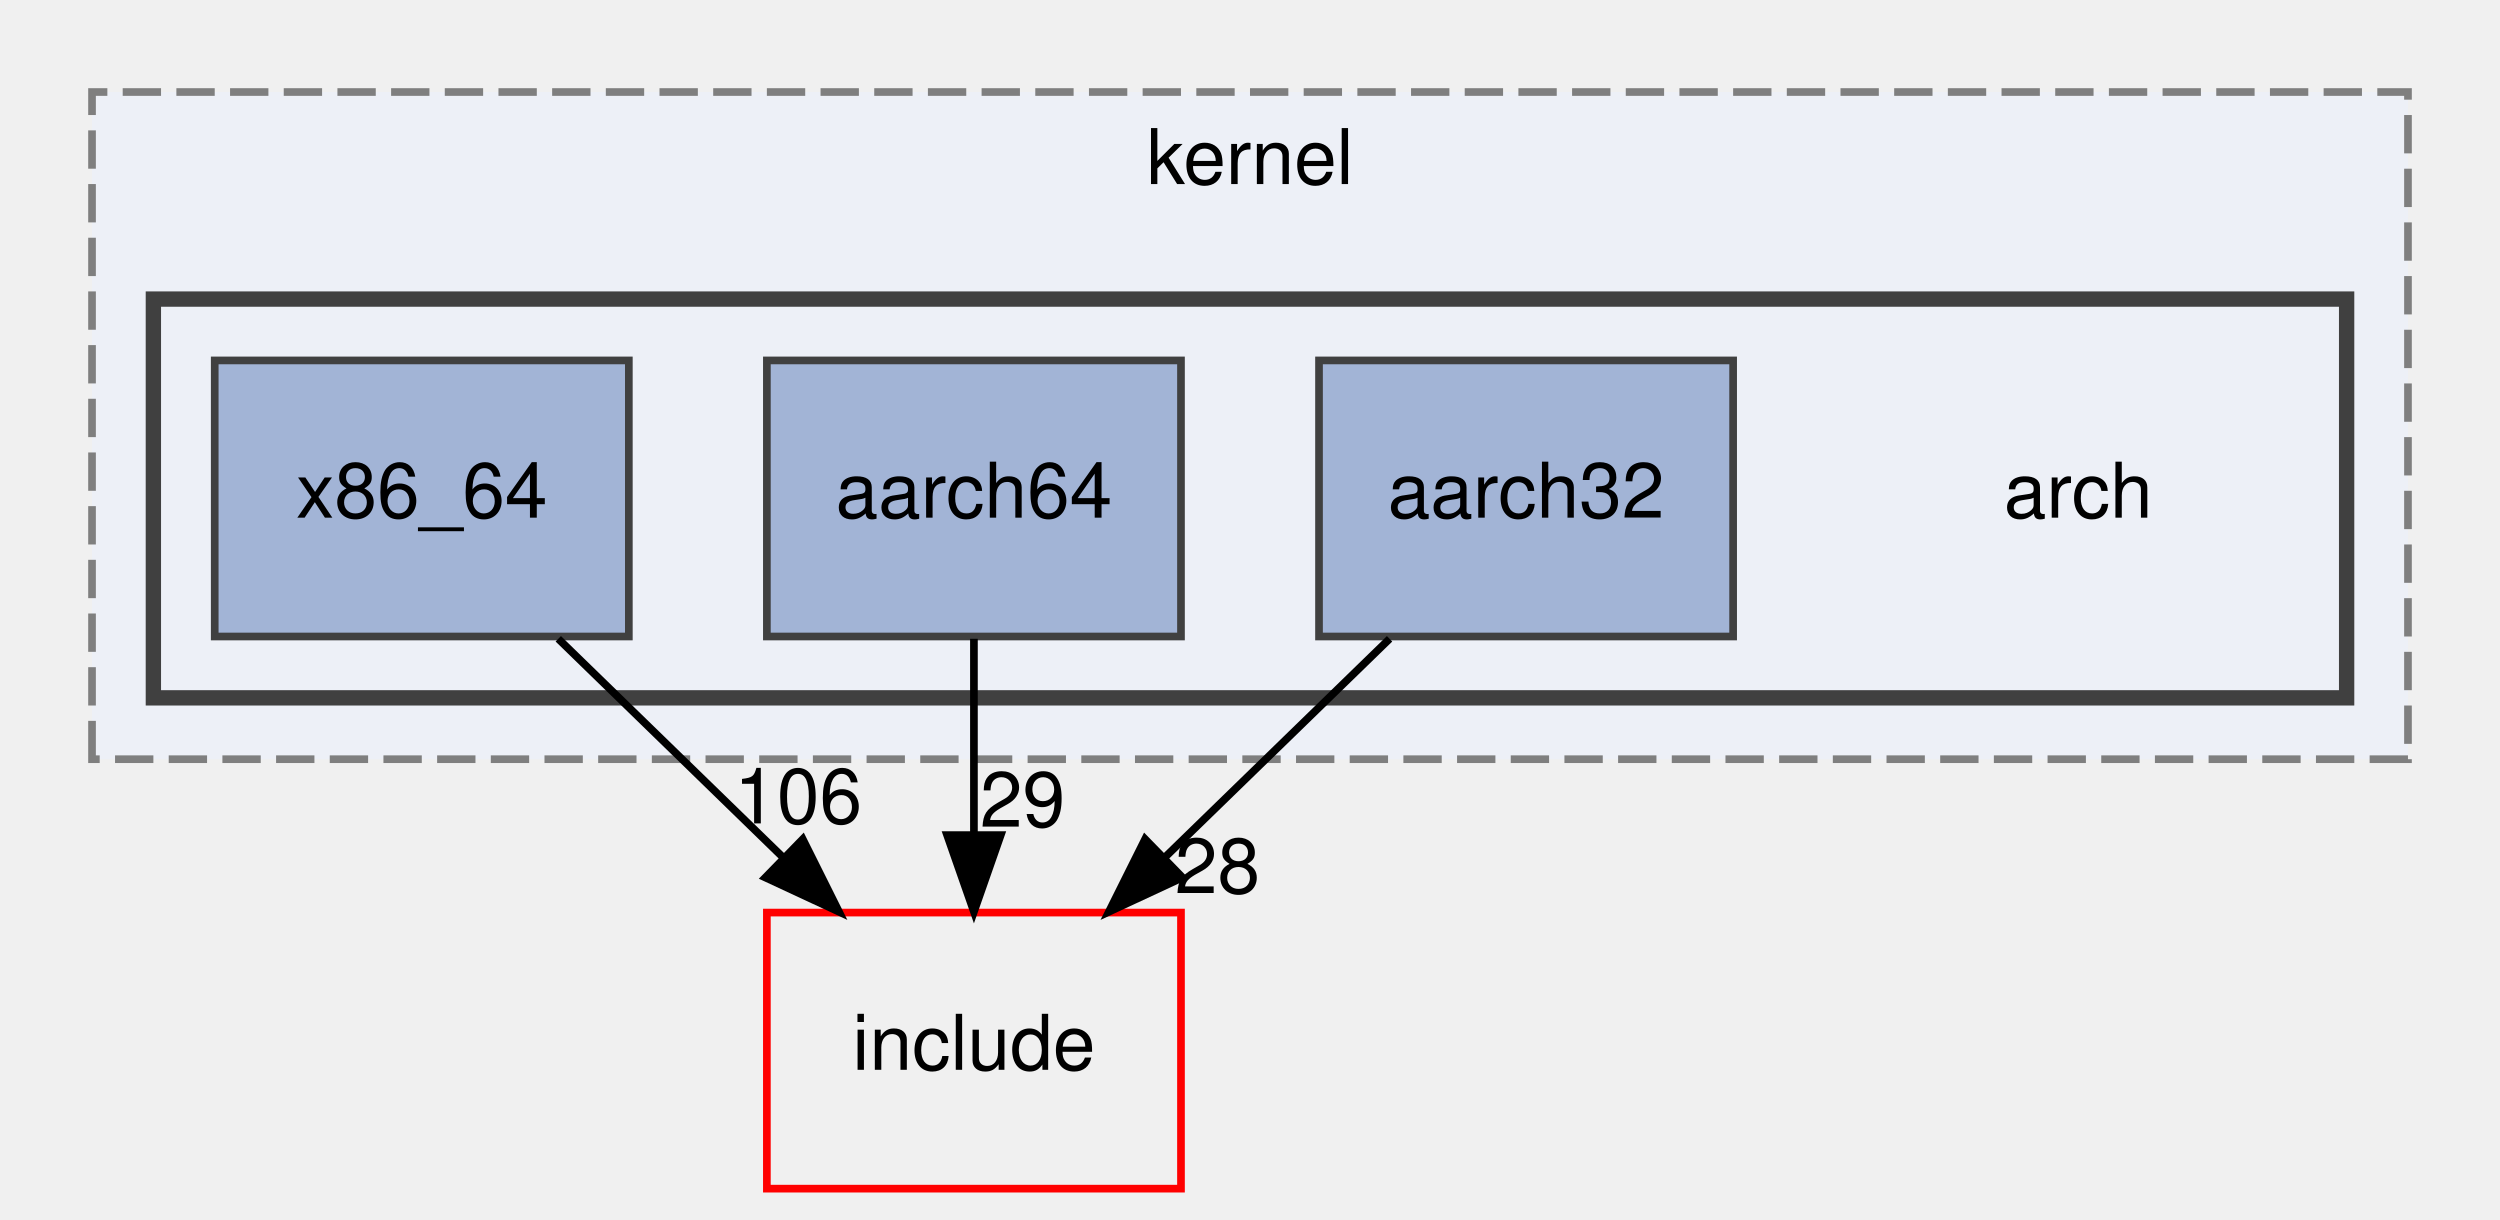
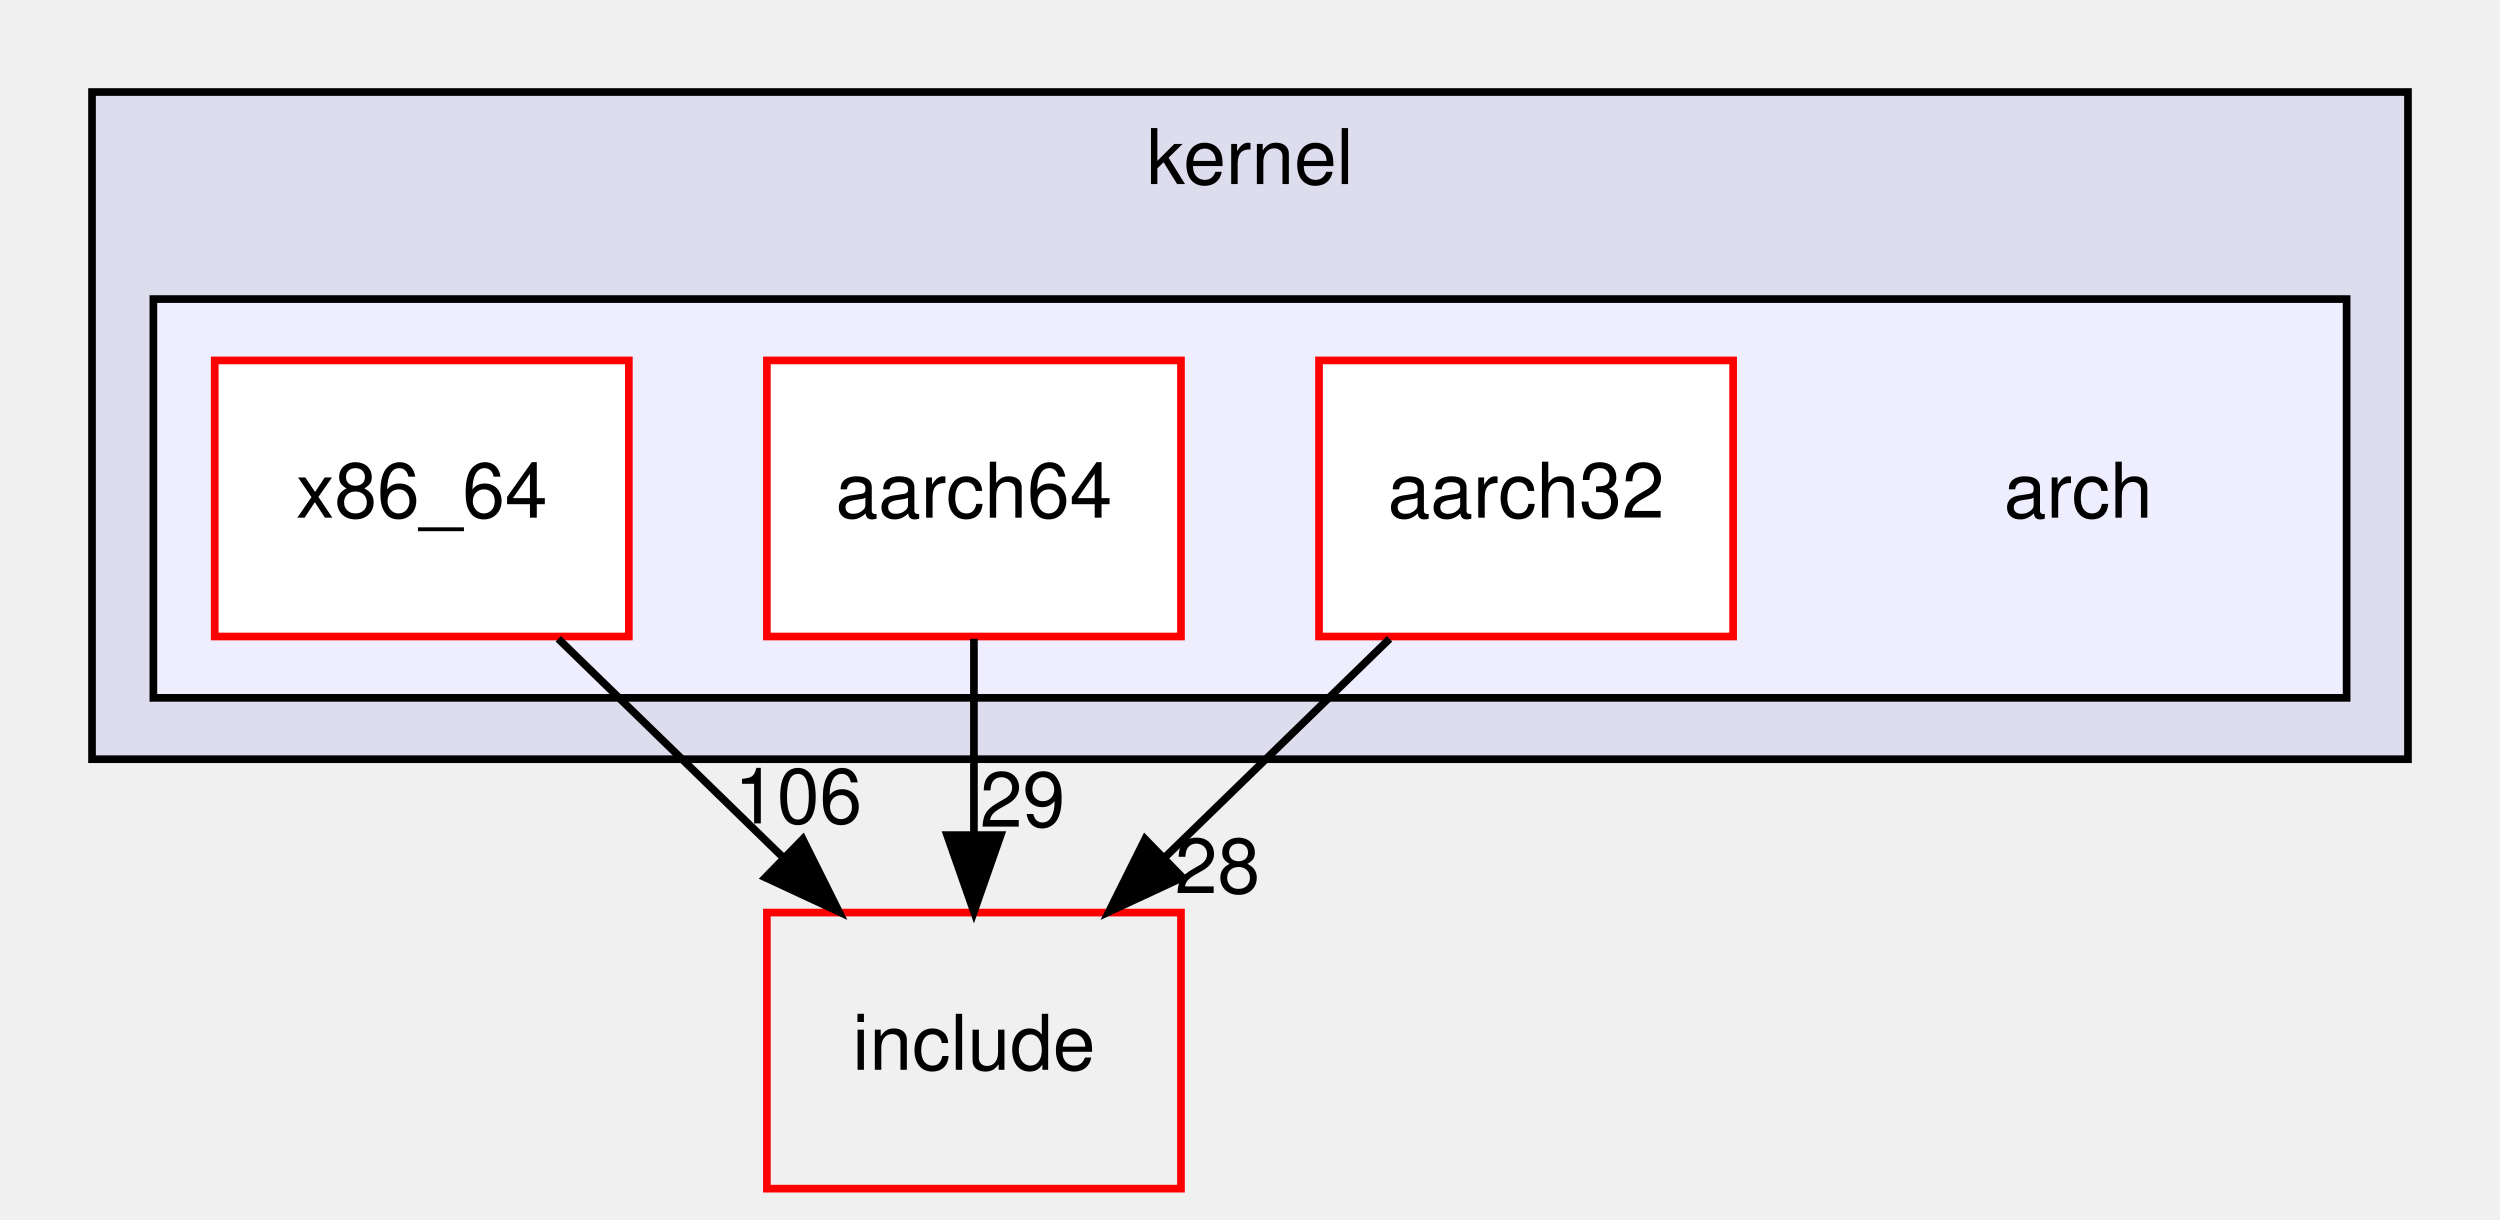
<svg xmlns="http://www.w3.org/2000/svg" xmlns:xlink="http://www.w3.org/1999/xlink" width="326pt" height="159pt" viewBox="0.00 0.00 326.00 159.00">
  <g id="graph0" class="graph" transform="scale(1 1) rotate(0) translate(4 155)">
    <g id="clust1" class="cluster">
      <g id="a_clust1">
        <a xlink:href="dir_cbd7f246bdf7dc0a50281a272327e6ed.html" target="_top" xlink:title="kernel">
-           <polygon fill="#edf0f7" stroke="#7f7f7f" stroke-dasharray="5,2" points="8,-56 8,-143 310,-143 310,-56 8,-56" />
+           <polygon fill="#ddddee" stroke="black" points="8,-56 8,-143 310,-143 310,-56 8,-56" />
          <text text-anchor="middle" x="159" y="-131" font-family="Helvetica,sans-Serif" font-size="10.00">kernel</text>
        </a>
      </g>
    </g>
    <g id="clust2" class="cluster">
      <g id="a_clust2">
        <a xlink:href="dir_76e3dd4d2fa719e8d3b096e9aa563982.html" target="_top">
-           <polygon fill="#edf0f7" stroke="#404040" stroke-width="2" points="16,-64 16,-116 302,-116 302,-64 16,-64" />
+           <polygon fill="#eeeeff" stroke="black" points="16,-64 16,-116 302,-116 302,-64 16,-64" />
        </a>
      </g>
    </g>
    <g id="node1" class="node">
      <text text-anchor="middle" x="267" y="-87.5" font-family="Helvetica,sans-Serif" font-size="10.00">arch</text>
    </g>
    <g id="node2" class="node">
      <g id="a_node2">
        <a xlink:href="dir_164d9d2f5b0c525076e27a6a92d62d00.html" target="_top" xlink:title="aarch32">
-           <polygon fill="#a2b4d6" stroke="#404040" points="222,-108 168,-108 168,-72 222,-72 222,-108" />
+           <polygon fill="white" stroke="red" points="222,-108 168,-108 168,-72 222,-72 222,-108" />
          <text text-anchor="middle" x="195" y="-87.5" font-family="Helvetica,sans-Serif" font-size="10.00">aarch32</text>
        </a>
      </g>
    </g>
    <g id="node5" class="node">
      <g id="a_node5">
        <a xlink:href="dir_d44c64559bbebec7f509842c48db8b23.html" target="_top" xlink:title="include">
          <polygon fill="none" stroke="red" points="150,-36 96,-36 96,0 150,0 150,-36" />
          <text text-anchor="middle" x="123" y="-15.5" font-family="Helvetica,sans-Serif" font-size="10.00">include</text>
        </a>
      </g>
    </g>
-     <g id="edge1" class="edge">
+     <g id="edge2" class="edge">
      <path fill="none" stroke="black" d="M177.2,-71.7C168.4,-63.14 157.62,-52.66 148,-43.3" />
      <polygon fill="black" stroke="black" points="150.2,-40.57 140.59,-36.1 145.32,-45.58 150.2,-40.57" />
-       <g id="a_edge1-headlabel">
-         <a xlink:href="dir_000000_000039.html" target="_top" xlink:title="28">
+       <g id="a_edge2-headlabel">
+         <a xlink:href="dir_000013_000000.html" target="_top" xlink:title="28">
          <text text-anchor="middle" x="154.76" y="-38.54" font-family="Helvetica,sans-Serif" font-size="10.00">28</text>
        </a>
      </g>
    </g>
    <g id="node3" class="node">
      <g id="a_node3">
        <a xlink:href="dir_0acad8e611f5f3679e26f7f6ddf45d1c.html" target="_top" xlink:title="aarch64">
-           <polygon fill="#a2b4d6" stroke="#404040" points="150,-108 96,-108 96,-72 150,-72 150,-108" />
+           <polygon fill="white" stroke="red" points="150,-108 96,-108 96,-72 150,-72 150,-108" />
          <text text-anchor="middle" x="123" y="-87.5" font-family="Helvetica,sans-Serif" font-size="10.00">aarch64</text>
        </a>
      </g>
    </g>
-     <g id="edge2" class="edge">
+     <g id="edge1" class="edge">
      <path fill="none" stroke="black" d="M123,-71.7C123,-63.98 123,-54.71 123,-46.11" />
      <polygon fill="black" stroke="black" points="126.5,-46.1 123,-36.1 119.5,-46.1 126.5,-46.1" />
-       <g id="a_edge2-headlabel">
-         <a xlink:href="dir_000001_000039.html" target="_top" xlink:title="29">
+       <g id="a_edge1-headlabel">
+         <a xlink:href="dir_000014_000000.html" target="_top" xlink:title="29">
          <text text-anchor="middle" x="129.34" y="-47.2" font-family="Helvetica,sans-Serif" font-size="10.00">29</text>
        </a>
      </g>
    </g>
    <g id="node4" class="node">
      <g id="a_node4">
        <a xlink:href="dir_7c4c796ec9937bed8074dafcec3d25e4.html" target="_top" xlink:title="x86_64">
-           <polygon fill="#a2b4d6" stroke="#404040" points="78,-108 24,-108 24,-72 78,-72 78,-108" />
+           <polygon fill="white" stroke="red" points="78,-108 24,-108 24,-72 78,-72 78,-108" />
          <text text-anchor="middle" x="51" y="-87.5" font-family="Helvetica,sans-Serif" font-size="10.00">x86_64</text>
        </a>
      </g>
    </g>
    <g id="edge3" class="edge">
      <path fill="none" stroke="black" d="M68.8,-71.7C77.6,-63.14 88.38,-52.66 98,-43.3" />
      <polygon fill="black" stroke="black" points="100.68,-45.58 105.41,-36.1 95.8,-40.57 100.68,-45.58" />
      <g id="a_edge3-headlabel">
-         <a xlink:href="dir_000078_000039.html" target="_top" xlink:title="106">
+         <a xlink:href="dir_000015_000000.html" target="_top" xlink:title="106">
          <text text-anchor="middle" x="100.08" y="-47.63" font-family="Helvetica,sans-Serif" font-size="10.00">106</text>
        </a>
      </g>
    </g>
  </g>
</svg>
